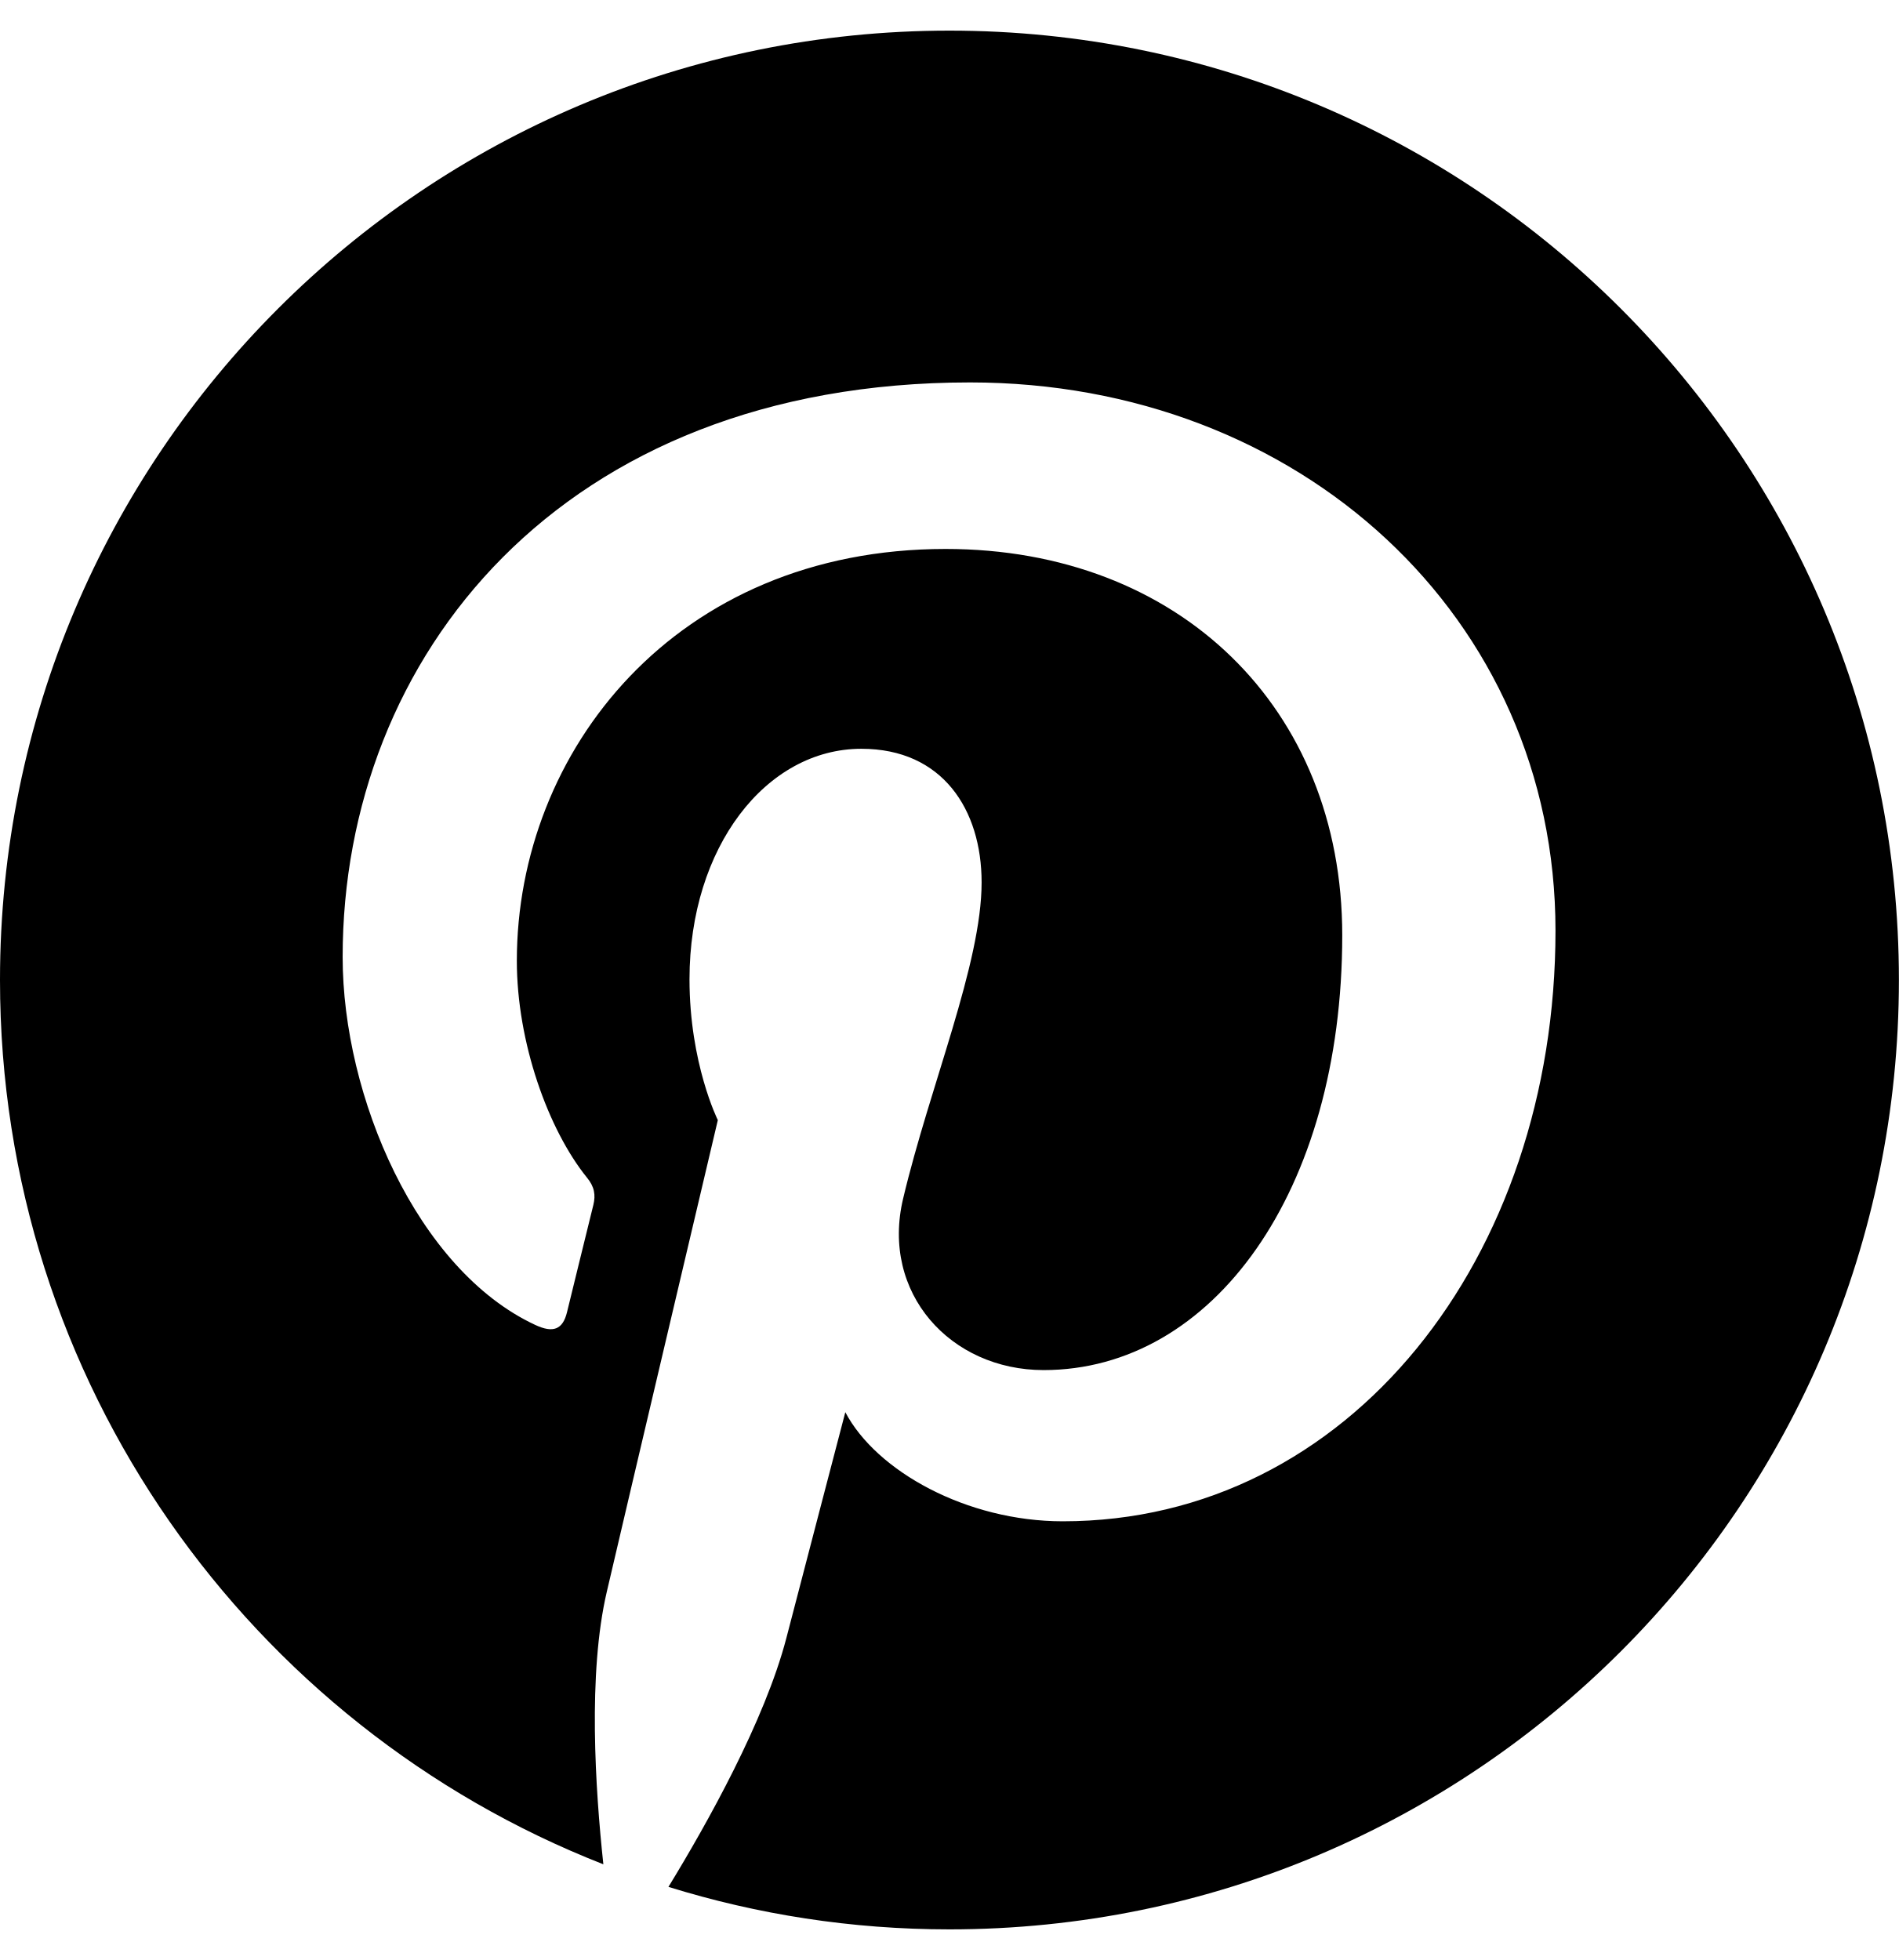
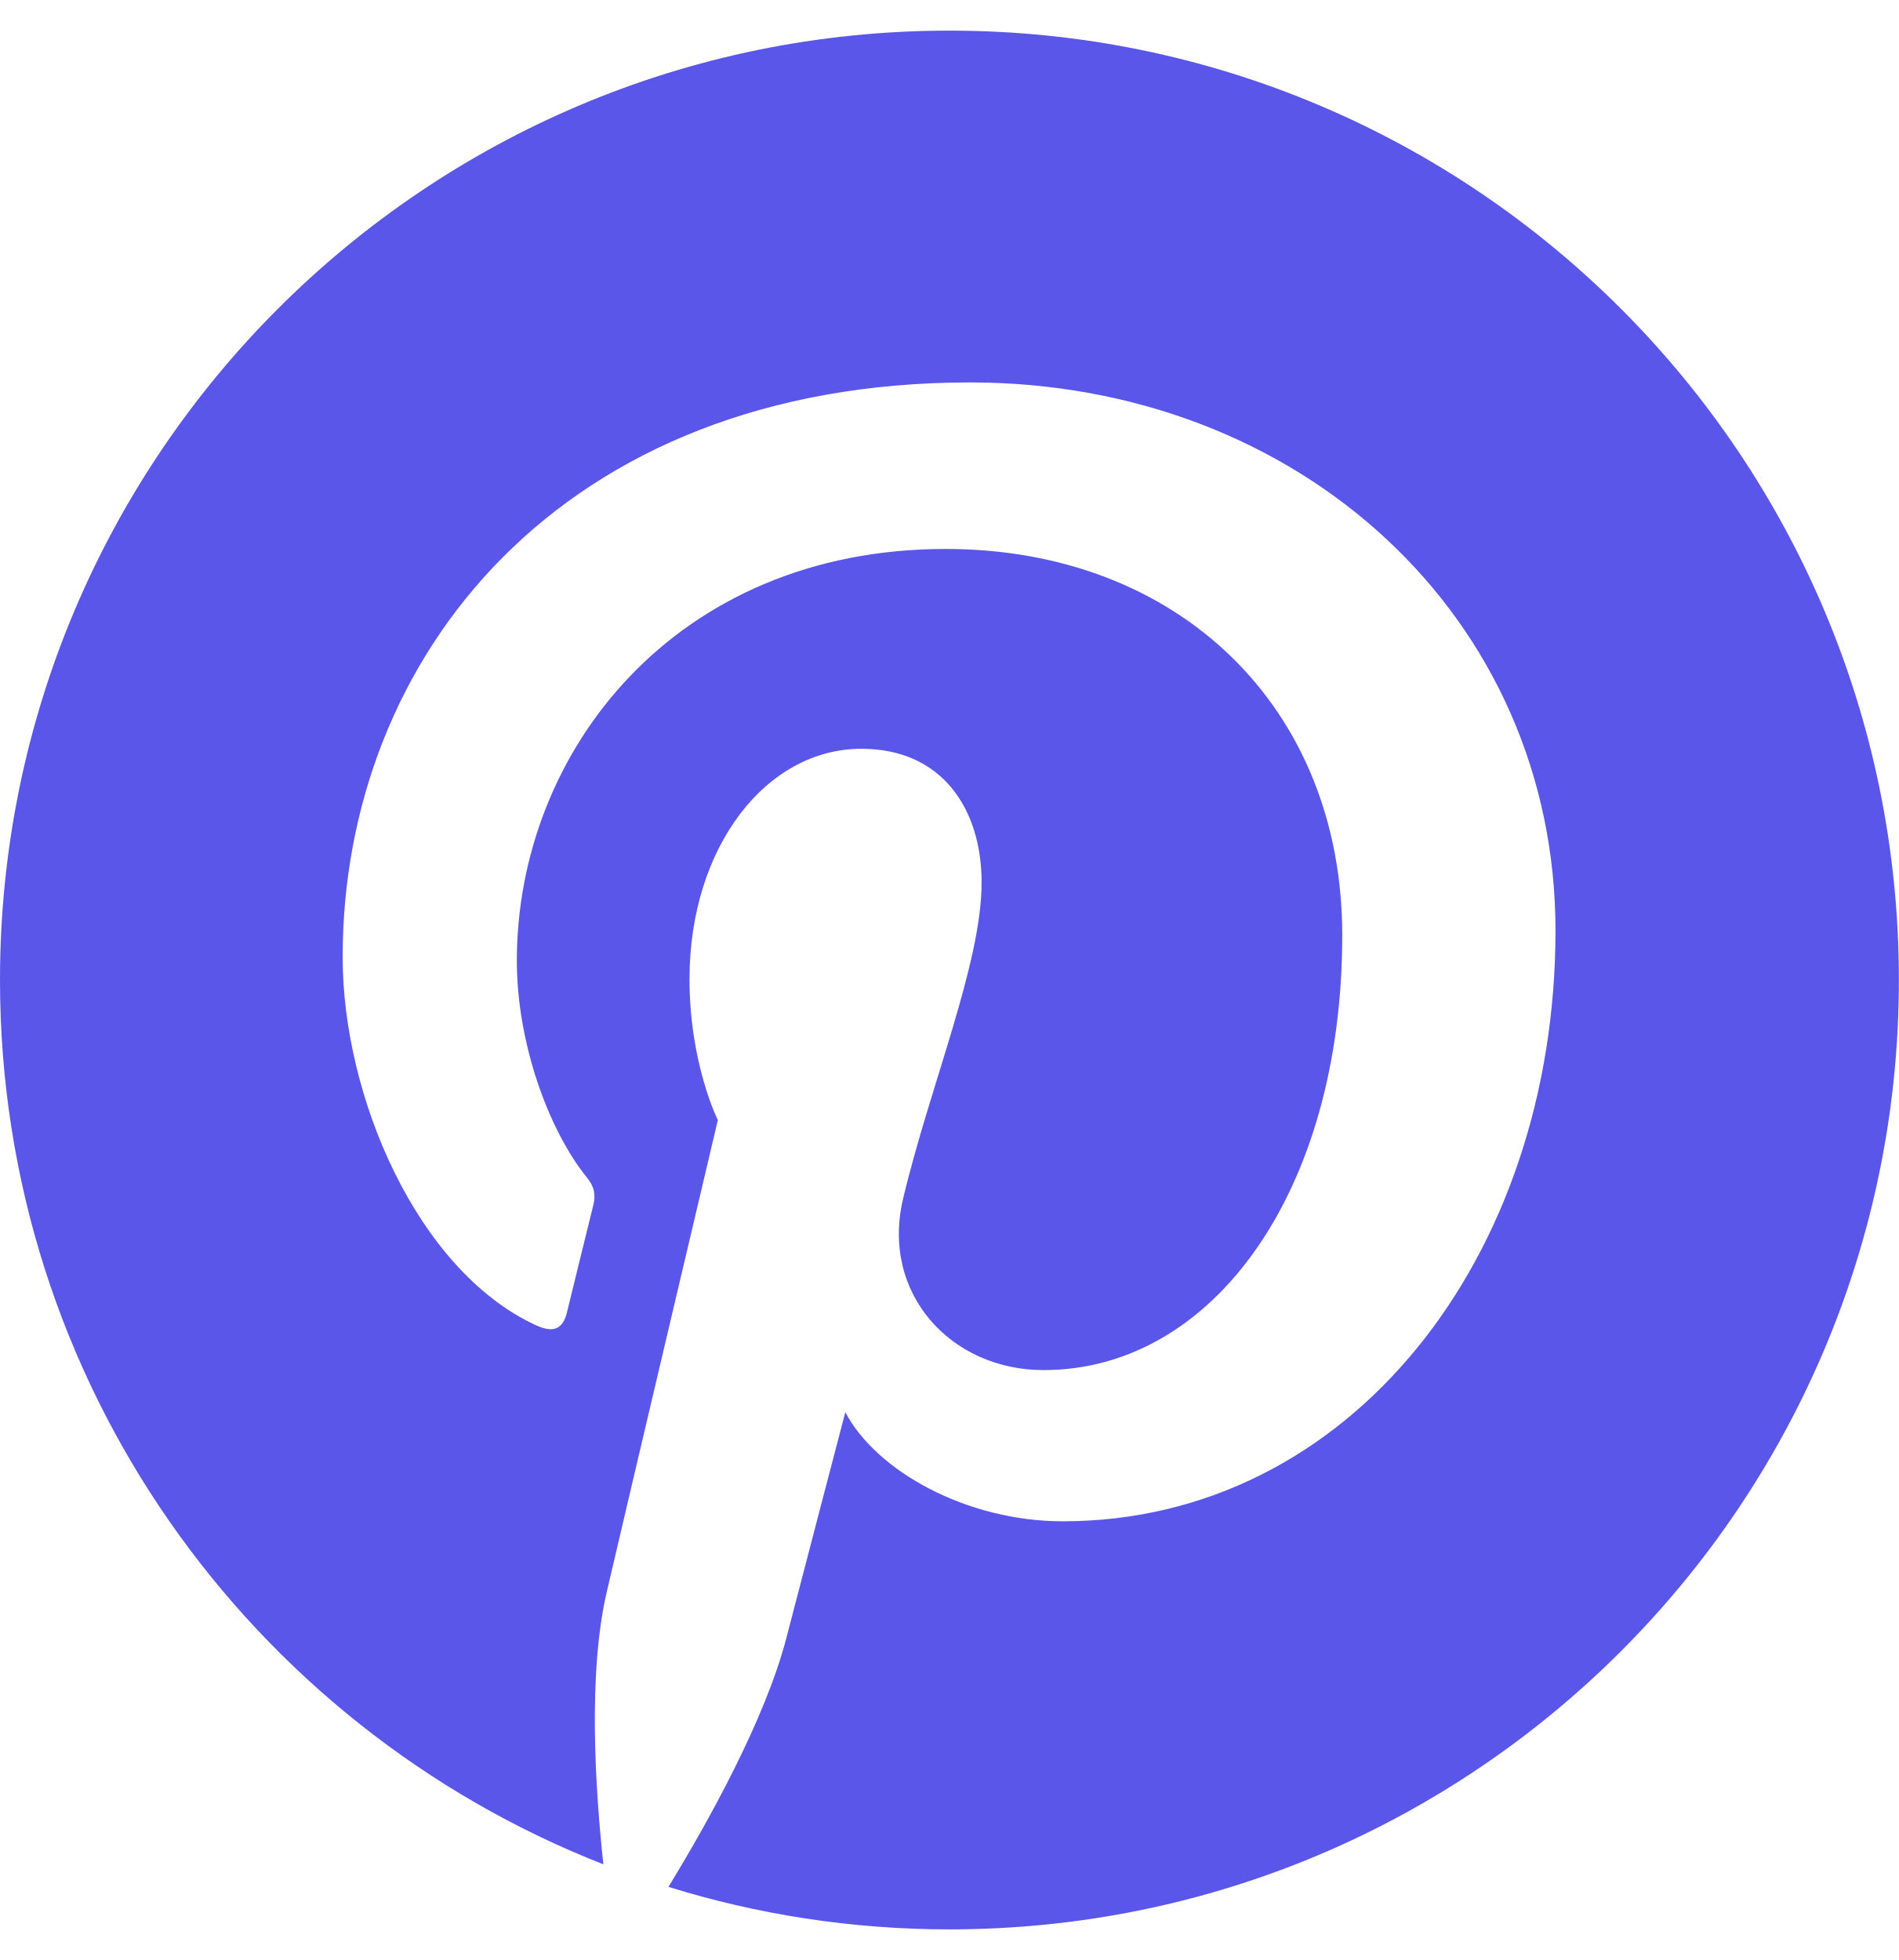
<svg xmlns="http://www.w3.org/2000/svg" aria-hidden="true" focusable="false" data-prefix="fab" data-icon="pinterest" class="svg-inline--fa fa-pinterest fa-w-16" role="img" viewBox="0 0 496 512">
-   <path fill="currentColor" d="M496 256c0 137-111 248-248 248-25.6 0-50.2-3.9-73.4-11.1 10.1-16.5 25.2-43.5 30.8-65 3-11.6 15.4-59 15.4-59 8.1 15.4 31.7 28.5 56.8 28.5 74.8 0 128.7-68.8 128.7-154.3 0-81.9-66.9-143.2-152.9-143.2-107 0-163.9 71.8-163.9 150.1 0 36.4 19.4 81.7 50.3 96.1 4.7 2.2 7.2 1.2 8.3-3.3.8-3.4 5-20.3 6.9-28.1.6-2.5.3-4.7-1.7-7.1-10.1-12.5-18.3-35.3-18.3-56.6 0-54.7 41.4-107.6 112-107.6 60.9 0 103.6 41.5 103.6 100.9 0 67.1-33.9 113.6-78 113.6-24.3 0-42.6-20.1-36.7-44.8 7-29.5 20.5-61.3 20.5-82.6 0-19-10.2-34.9-31.4-34.9-24.9 0-44.9 25.7-44.9 60.2 0 22 7.4 36.8 7.4 36.8s-24.5 103.8-29 123.2c-5 21.4-3 51.6-.9 71.2C65.4 450.9 0 361.1 0 256 0 119 111 8 248 8s248 111 248 248z" />
+   <path fill="#5956e9" d="M496 256c0 137-111 248-248 248-25.6 0-50.2-3.9-73.4-11.1 10.1-16.5 25.2-43.5 30.8-65 3-11.6 15.4-59 15.4-59 8.1 15.4 31.7 28.5 56.8 28.5 74.8 0 128.7-68.8 128.7-154.3 0-81.9-66.9-143.2-152.9-143.2-107 0-163.9 71.8-163.9 150.1 0 36.4 19.4 81.7 50.3 96.1 4.7 2.2 7.2 1.2 8.3-3.3.8-3.4 5-20.3 6.9-28.1.6-2.5.3-4.7-1.7-7.1-10.1-12.5-18.3-35.3-18.3-56.6 0-54.7 41.4-107.6 112-107.6 60.9 0 103.6 41.5 103.6 100.9 0 67.1-33.9 113.6-78 113.6-24.3 0-42.6-20.1-36.7-44.8 7-29.5 20.5-61.3 20.5-82.6 0-19-10.2-34.9-31.4-34.9-24.9 0-44.9 25.7-44.9 60.2 0 22 7.4 36.8 7.4 36.8s-24.5 103.8-29 123.2c-5 21.4-3 51.6-.9 71.2C65.4 450.9 0 361.1 0 256 0 119 111 8 248 8s248 111 248 248z" />
</svg>
